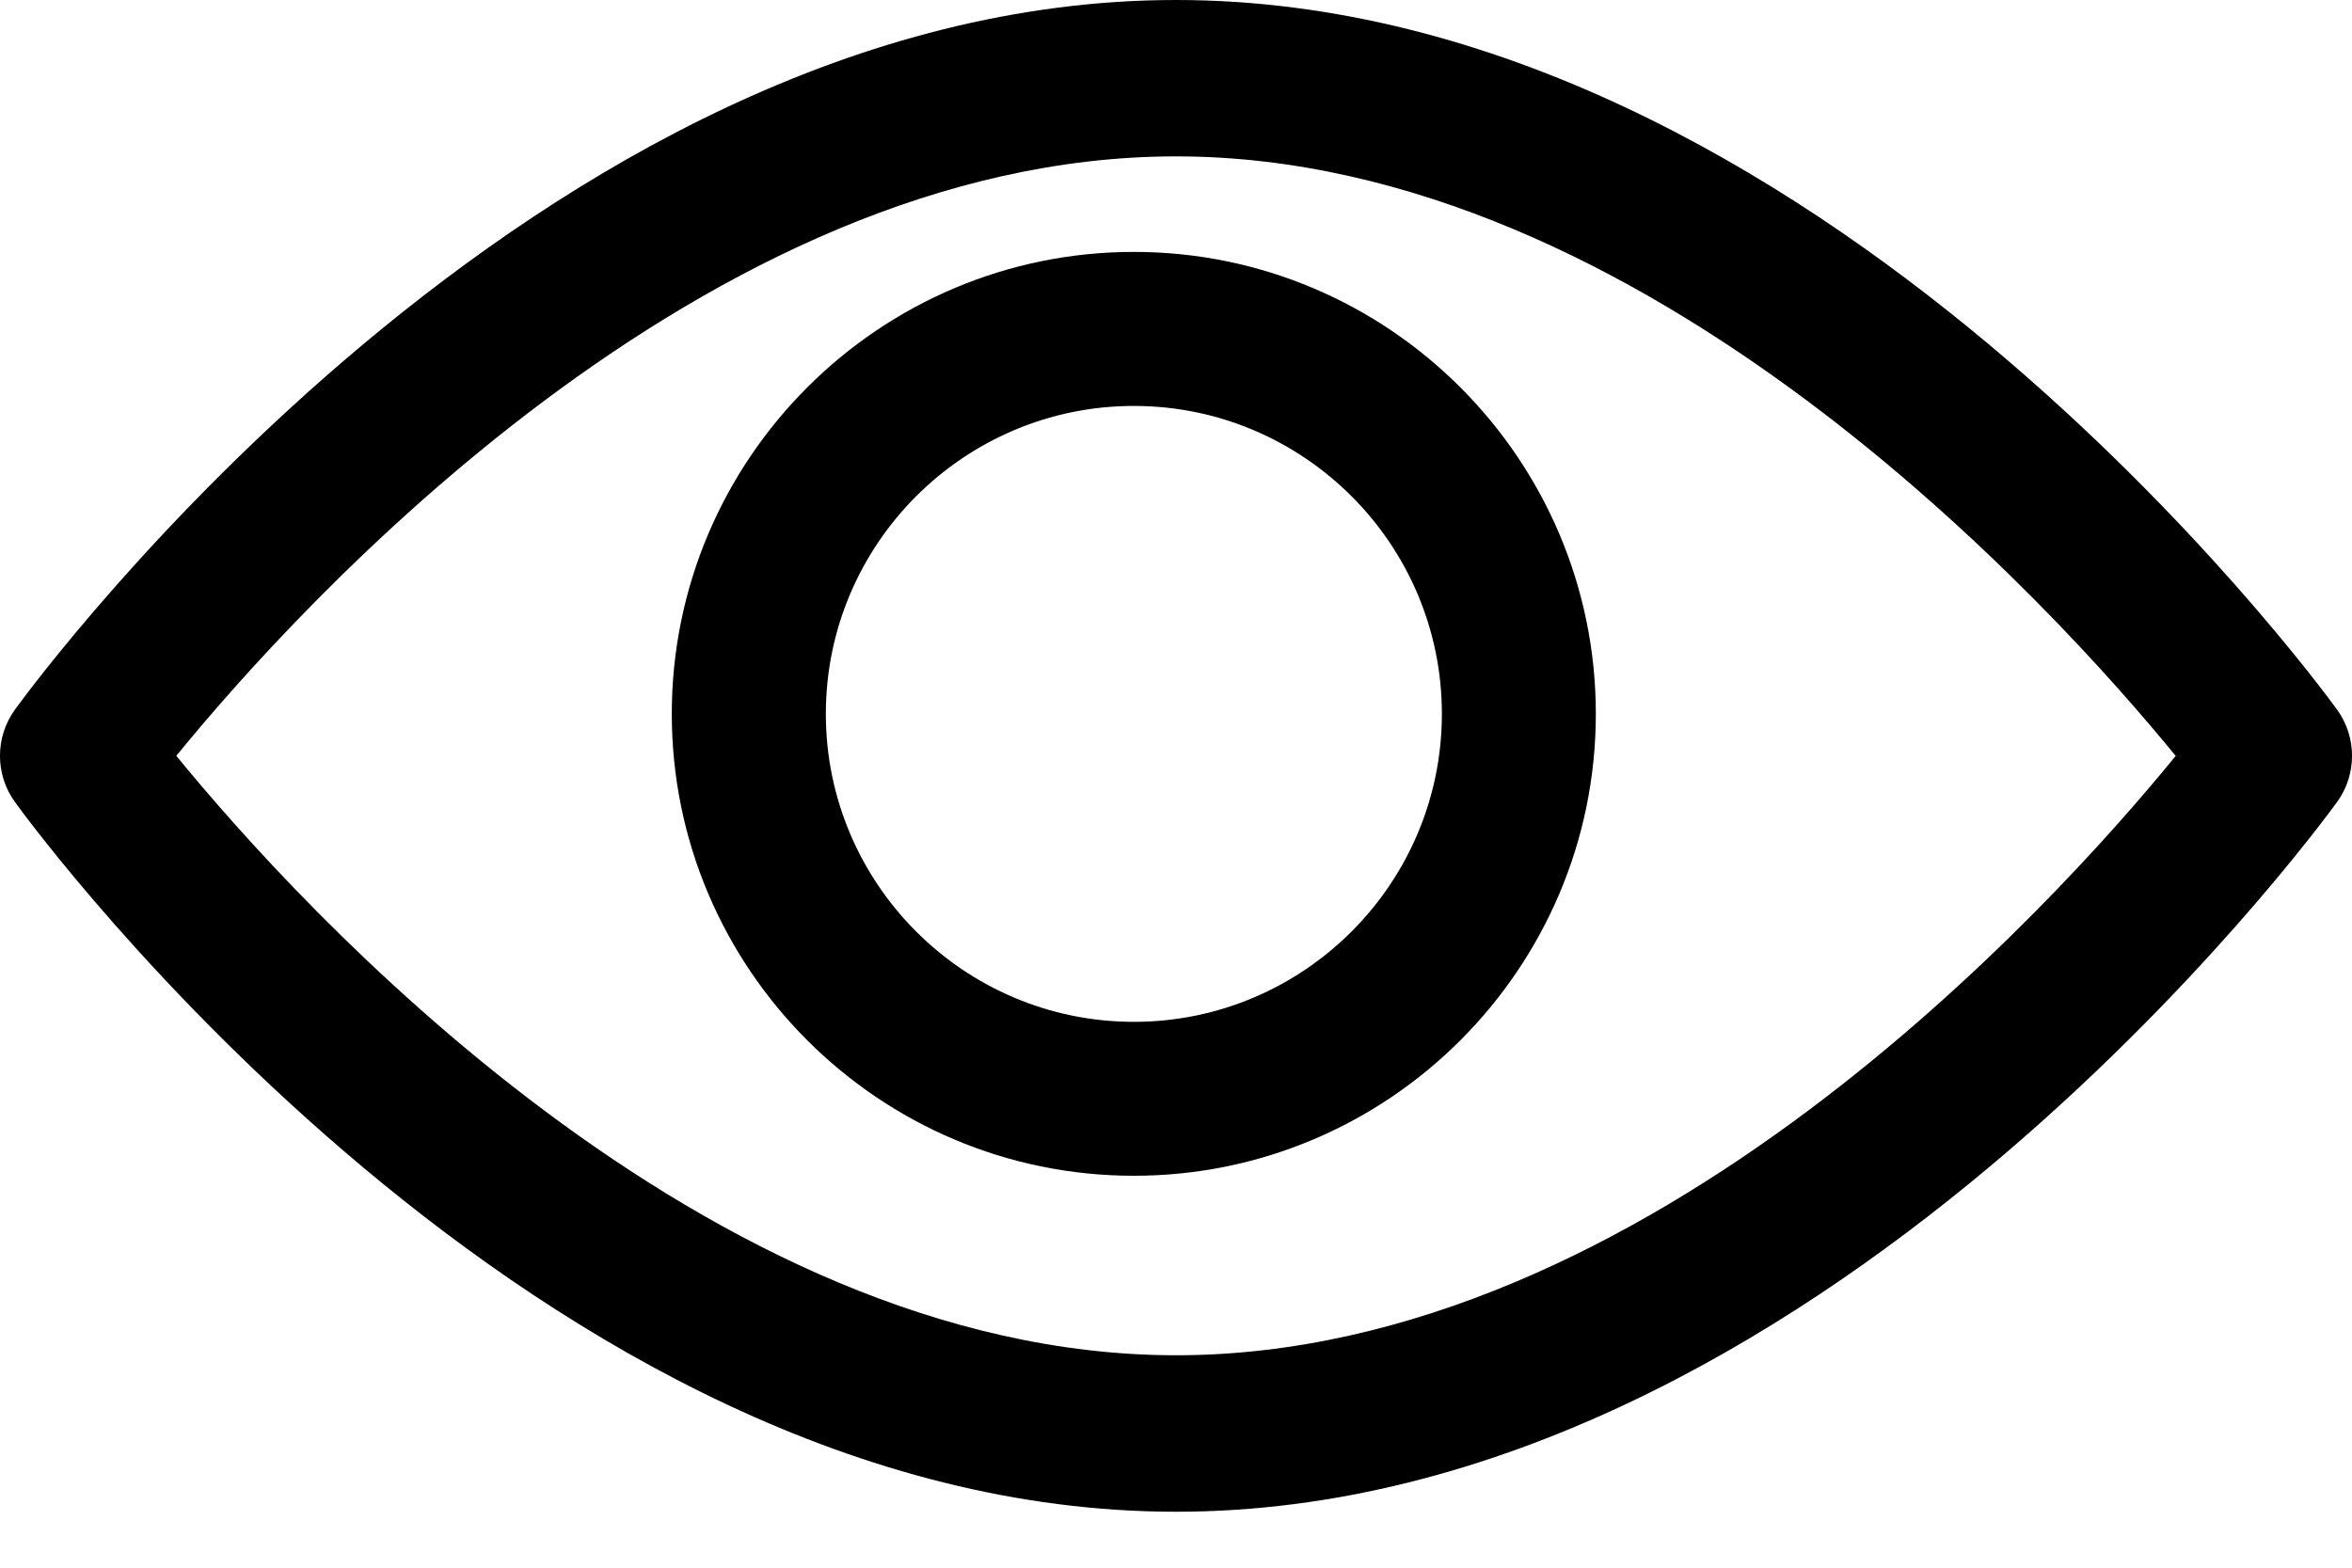
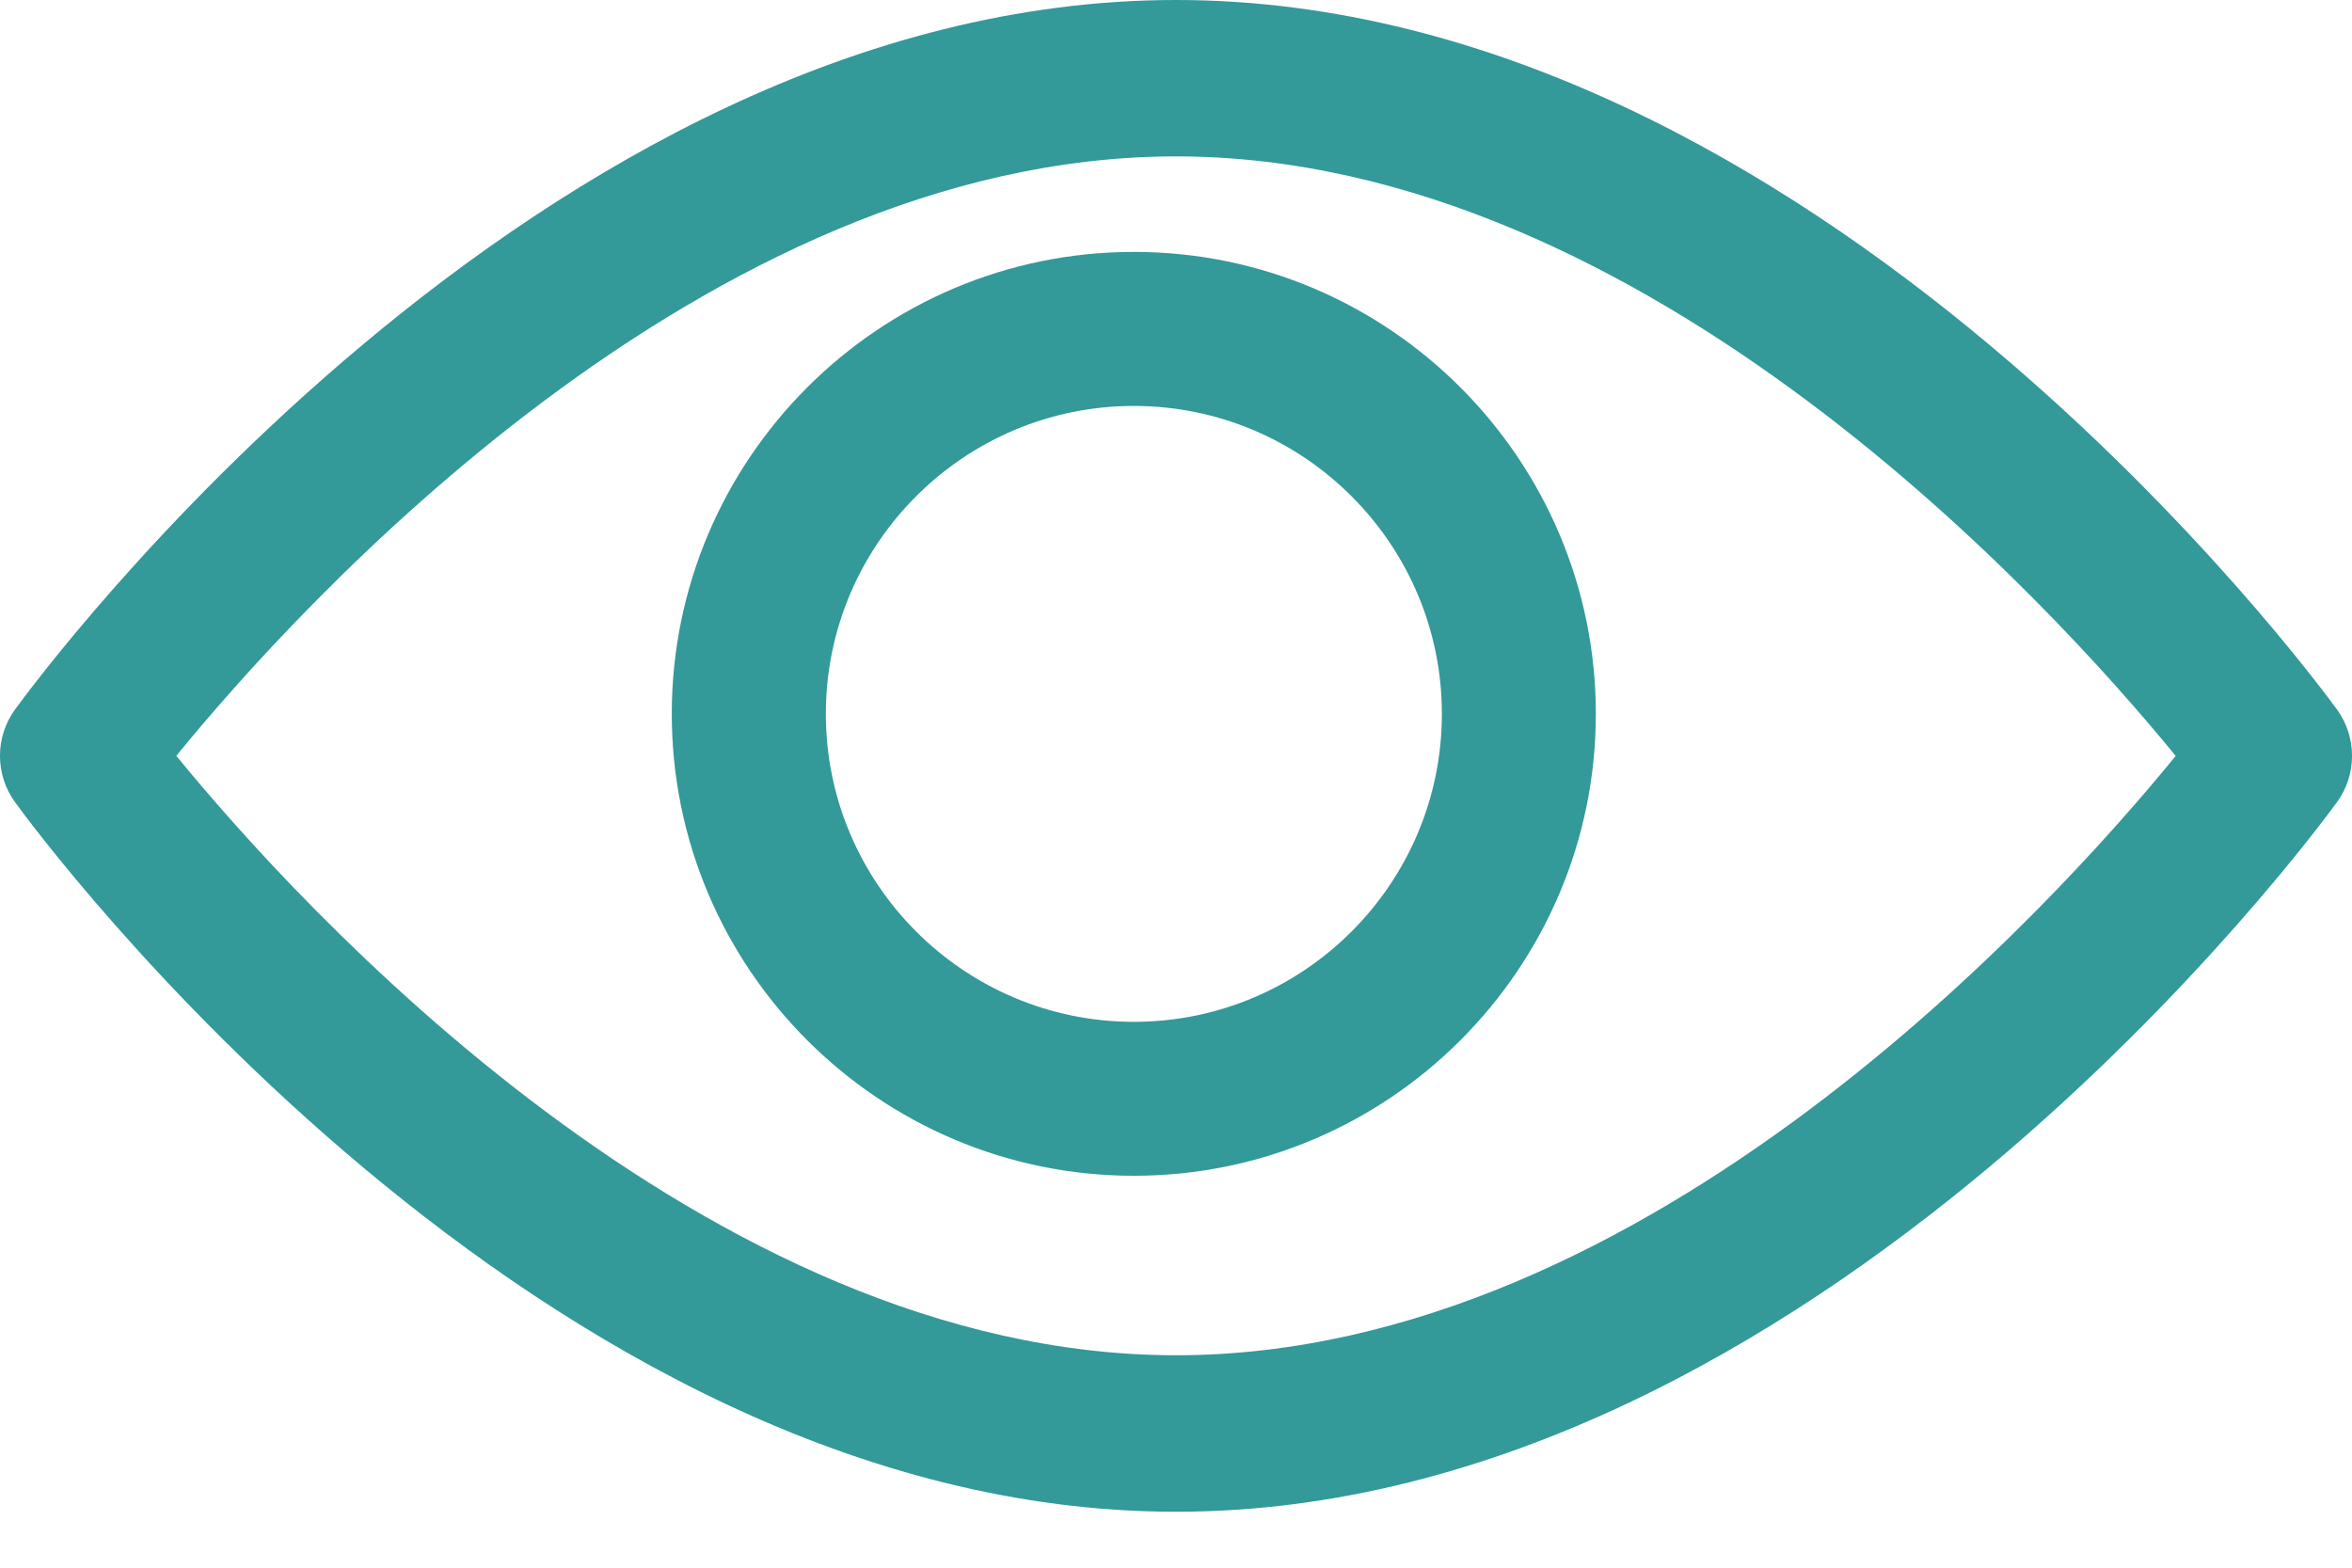
<svg xmlns="http://www.w3.org/2000/svg" width="24" height="16" viewBox="0 0 24 16" fill="none">
-   <path fill-rule="evenodd" clip-rule="evenodd" d="M12 0C18.524 0 23.633 6.948 23.848 7.243C24.051 7.524 24.051 7.905 23.848 8.185C23.633 8.481 18.524 15.429 12 15.429C5.475 15.429 0.366 8.481 0.152 8.185C-0.051 7.904 -0.051 7.524 0.152 7.243C0.366 6.948 5.475 0 12 0ZM1.799 7.714C3.031 9.221 7.194 13.832 12 13.832C16.816 13.832 20.97 9.224 22.201 7.715C20.968 6.207 16.806 1.596 12 1.596C7.184 1.596 3.03 6.205 1.799 7.714Z" fill="black" />
-   <path fill-rule="evenodd" clip-rule="evenodd" d="M6.855 7.286C6.855 4.686 8.97 2.571 11.57 2.571C14.169 2.571 16.284 4.686 16.284 7.286C16.284 9.885 14.169 12 11.57 12C8.97 12 6.855 9.885 6.855 7.286ZM8.427 7.286C8.427 9.019 9.837 10.429 11.57 10.429C13.303 10.429 14.713 9.019 14.713 7.286C14.713 5.553 13.303 4.143 11.57 4.143C9.837 4.143 8.427 5.553 8.427 7.286Z" fill="black" />
+   <path fill-rule="evenodd" clip-rule="evenodd" d="M12 0C18.524 0 23.633 6.948 23.848 7.243C24.051 7.524 24.051 7.905 23.848 8.185C23.633 8.481 18.524 15.429 12 15.429C5.475 15.429 0.366 8.481 0.152 8.185C-0.051 7.904 -0.051 7.524 0.152 7.243C0.366 6.948 5.475 0 12 0ZM1.799 7.714C3.031 9.221 7.194 13.832 12 13.832C16.816 13.832 20.97 9.224 22.201 7.715C20.968 6.207 16.806 1.596 12 1.596C7.184 1.596 3.03 6.205 1.799 7.714Z" fill="#339999" />
+   <path fill-rule="evenodd" clip-rule="evenodd" d="M6.855 7.286C6.855 4.686 8.97 2.571 11.57 2.571C14.169 2.571 16.284 4.686 16.284 7.286C16.284 9.885 14.169 12 11.57 12C8.97 12 6.855 9.885 6.855 7.286ZM8.427 7.286C8.427 9.019 9.837 10.429 11.57 10.429C13.303 10.429 14.713 9.019 14.713 7.286C14.713 5.553 13.303 4.143 11.57 4.143C9.837 4.143 8.427 5.553 8.427 7.286Z" fill="#339999" />
</svg>
